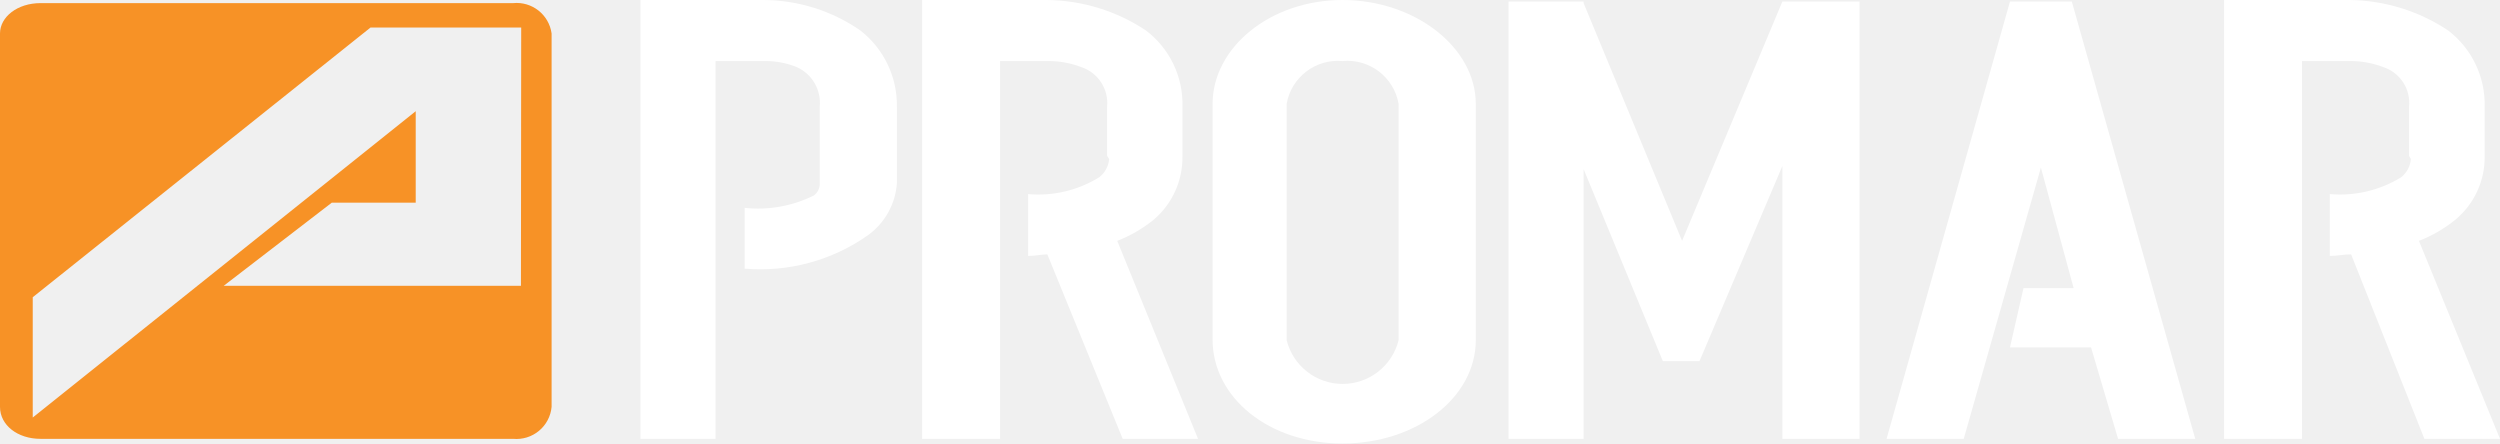
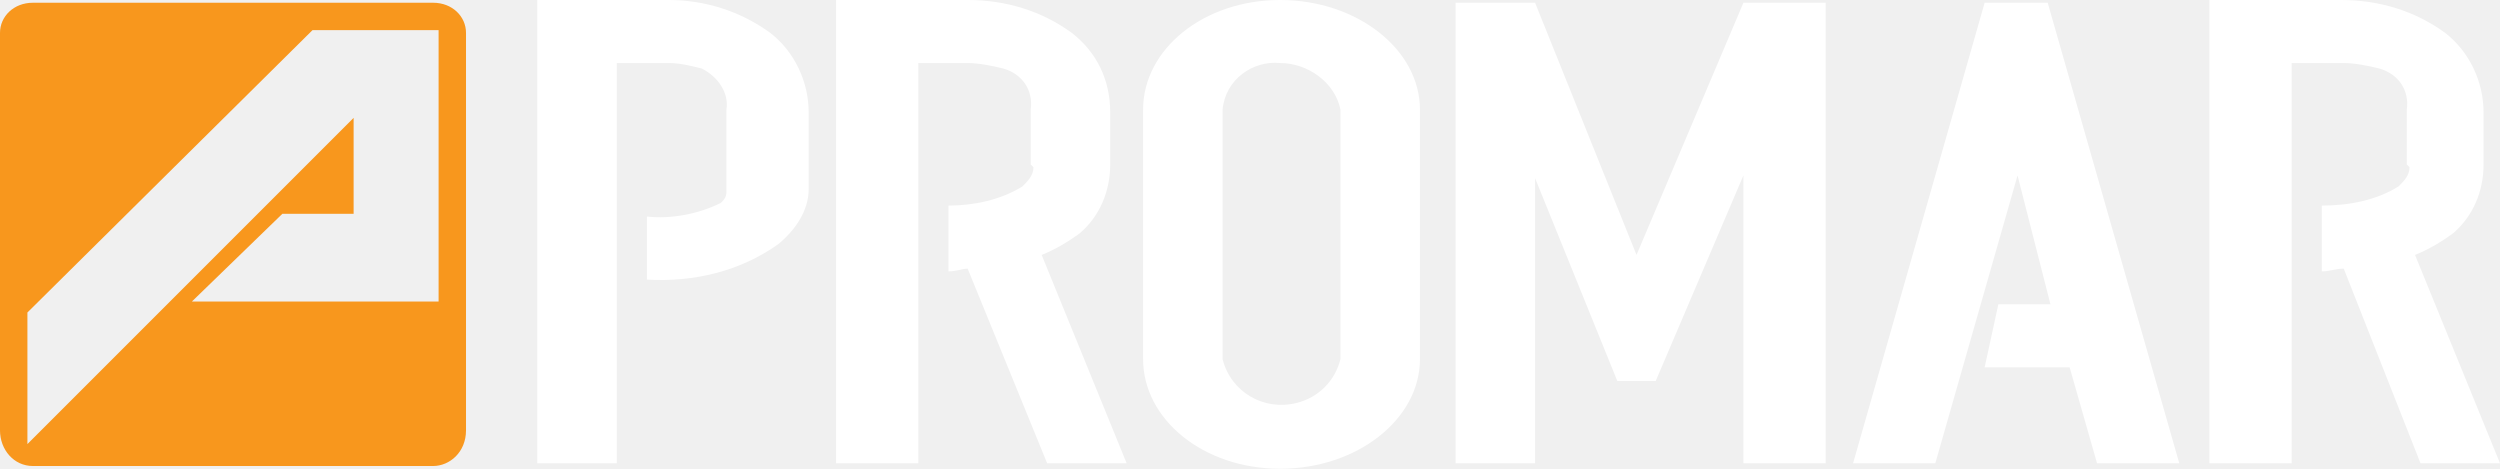
- <svg xmlns="http://www.w3.org/2000/svg" viewBox="0 0 96.22 17.07">
-   <g id="Layer_2" data-name="Layer 2">
-     <g id="Logo">
-       <g>
-         <path d="M20.05,11H8.61L12.77,7.8H16V4.28L1.26,16.07V11.44l13-10.38h5.8ZM19.75.12H1.56C.67.12,0,.65,0,1.29V15.66c0,.7.67,1.23,1.56,1.23H19.75a1.36,1.36,0,0,0,1.48-1.23V1.29A1.36,1.36,0,0,0,19.75.12Z" fill="#f79226" />
-         <path d="M51.67,2.35A2,2,0,0,0,49.52,4v9.09a2.22,2.22,0,0,0,4.31,0V4A2,2,0,0,0,51.67,2.35Zm0,14.72c-2.82,0-5-1.76-5-4V4c0-2.17,2.22-4,5-4S56.8,1.82,56.8,4v9.09C56.8,15.31,54.5,17.07,51.67,17.07Z" fill="#fff" />
-         <path d="M46.11,16.89,43,9.27a5.23,5.23,0,0,0,1.41-.82A3.14,3.14,0,0,0,45.51,6V4.11A3.55,3.55,0,0,0,44.1,1.17,7,7,0,0,0,40.31,0H35.49V16.89h3V2.35h1.85a3.5,3.5,0,0,1,1.27.23,1.46,1.46,0,0,1,1,1.53V6l.08.12a1,1,0,0,1-.38.7,4.45,4.45,0,0,1-2.74.65V9.85c.29,0,.52-.06.74-.06l2.9,7.1Z" fill="#fff" />
-         <path d="M96.22,16.89,93.1,9.27a5.23,5.23,0,0,0,1.41-.82A3.12,3.12,0,0,0,95.63,6V4.11a3.58,3.58,0,0,0-1.41-2.94A7,7,0,0,0,90.43,0H85.6V16.89h3V2.35h1.86a3.49,3.49,0,0,1,1.26.23,1.45,1.45,0,0,1,1,1.53V6l.07.12a1,1,0,0,1-.37.7,4.49,4.49,0,0,1-2.75.65V9.85c.3,0,.52-.06.82-.06l2.82,7.1Z" fill="#fff" />
-         <path d="M33.11,1.17A6.61,6.61,0,0,0,29.4,0H24.65V16.89h2.89V2.35h1.93a3.17,3.17,0,0,1,1.19.23,1.51,1.51,0,0,1,.89,1.53v3a.57.57,0,0,1-.22.41A4.81,4.81,0,0,1,28.66,8v2.34a7.19,7.19,0,0,0,4.75-1.29,2.7,2.7,0,0,0,1.11-2V4.11A3.65,3.65,0,0,0,33.11,1.17Z" fill="#fff" />
-         <polygon points="68.6 0.06 68.6 0.06 64.74 9.27 60.95 0.12 60.95 0.06 58.06 0.06 58.06 16.89 60.95 16.89 60.95 6.51 64 13.9 65.41 13.9 68.6 6.39 68.6 16.89 71.57 16.89 71.57 0.06 68.6 0.06" fill="#fff" />
-         <polygon points="84.49 16.89 79.74 0.06 77.36 0.06 72.61 16.89 75.58 16.89 78.55 6.45 79.81 11.09 77.88 11.09 77.36 13.37 80.48 13.37 81.52 16.89 84.49 16.89" fill="#fff" />
-       </g>
+ <svg xmlns="http://www.w3.org/2000/svg" version="1.1" id="Layer_1" x="0px" y="0px" viewBox="0 0 91.2 17.1" style="enable-background:new 0 0 91.2 17.1;" xml:space="preserve">
+   <style type="text/css">
+ 	.st0{fill:#FFFFFF;}
+ 	.st1{fill:#F8971D;}
+ </style>
+   <g>
+     <g>
+       <path class="st0" d="M46.7,2.3c-1-0.1-2,0.6-2.1,1.7v9.1c0.3,1.2,1.5,1.9,2.7,1.6c0.8-0.2,1.4-0.8,1.6-1.6V4    C48.7,3,47.7,2.3,46.7,2.3z M46.7,17.1c-2.8,0-5-1.8-5-4V4c0-2.2,2.2-4,5-4s5.1,1.8,5.1,4v9.1C51.8,15.3,49.5,17.1,46.7,17.1z" />
+       <path class="st0" d="M41.1,16.9L38,9.3c0.5-0.2,1-0.5,1.4-0.8c0.7-0.6,1.1-1.5,1.1-2.5V4.1c0-1.2-0.5-2.2-1.4-2.9    C38,0.4,36.7,0,35.3,0h-4.8v16.9h3V2.3h1.8c0.4,0,0.9,0.1,1.3,0.2c0.7,0.2,1.1,0.8,1,1.5V6l0.1,0.1c0,0.3-0.2,0.5-0.4,0.7    c-0.8,0.5-1.8,0.7-2.7,0.7v2.4c0.3,0,0.5-0.1,0.7-0.1l2.9,7.1H41.1z" />
+       <path class="st0" d="M91.2,16.9l-3.1-7.6c0.5-0.2,1-0.5,1.4-0.8c0.7-0.6,1.1-1.5,1.1-2.5V4.1c0-1.1-0.5-2.2-1.4-2.9    C88.1,0.4,86.8,0,85.4,0h-4.8v16.9h3V2.3h1.9c0.4,0,0.9,0.1,1.3,0.2c0.7,0.2,1.1,0.8,1,1.5V6l0.1,0.1c0,0.3-0.2,0.5-0.4,0.7    c-0.8,0.5-1.8,0.7-2.8,0.7v2.4c0.3,0,0.5-0.1,0.8-0.1l2.8,7.1H91.2z" />
+       <path class="st0" d="M28.1,1.2C27,0.4,25.7,0,24.4,0h-4.8v16.9h2.9V2.3h1.9c0.4,0,0.8,0.1,1.2,0.2c0.6,0.3,1,0.9,0.9,1.5v3    c0,0.2-0.1,0.3-0.2,0.4c-0.8,0.4-1.8,0.6-2.7,0.5v2.3c1.7,0.1,3.4-0.3,4.8-1.3c0.6-0.5,1.1-1.2,1.1-2V4.1C29.5,3,29,1.9,28.1,1.2z    " />
+       <polygon class="st0" points="63.6,0.1 63.6,0.1 59.7,9.3 56,0.1 56,0.1 53.1,0.1 53.1,16.9 56,16.9 56,6.5 59,13.9 60.4,13.9     63.6,6.4 63.6,16.9 66.6,16.9 66.6,0.1   " />
+       <polygon class="st0" points="79.5,16.9 74.7,0.1 72.4,0.1 67.6,16.9 70.6,16.9 73.6,6.4 74.8,11.1 72.9,11.1 72.4,13.4 75.5,13.4     76.5,16.9   " />
+       <path class="st1" d="M16,11H7l3.3-3.2h2.6V4.3L1,16.2v-4.8L11.4,1.1H16V11z M15.8,0.1H1.2C0.5,0.1,0,0.6,0,1.2v14.5    c0,0.7,0.5,1.3,1.2,1.3h14.6c0.6,0,1.2-0.5,1.2-1.3V1.2C17,0.6,16.5,0.1,15.8,0.1z" />
    </g>
  </g>
</svg>
